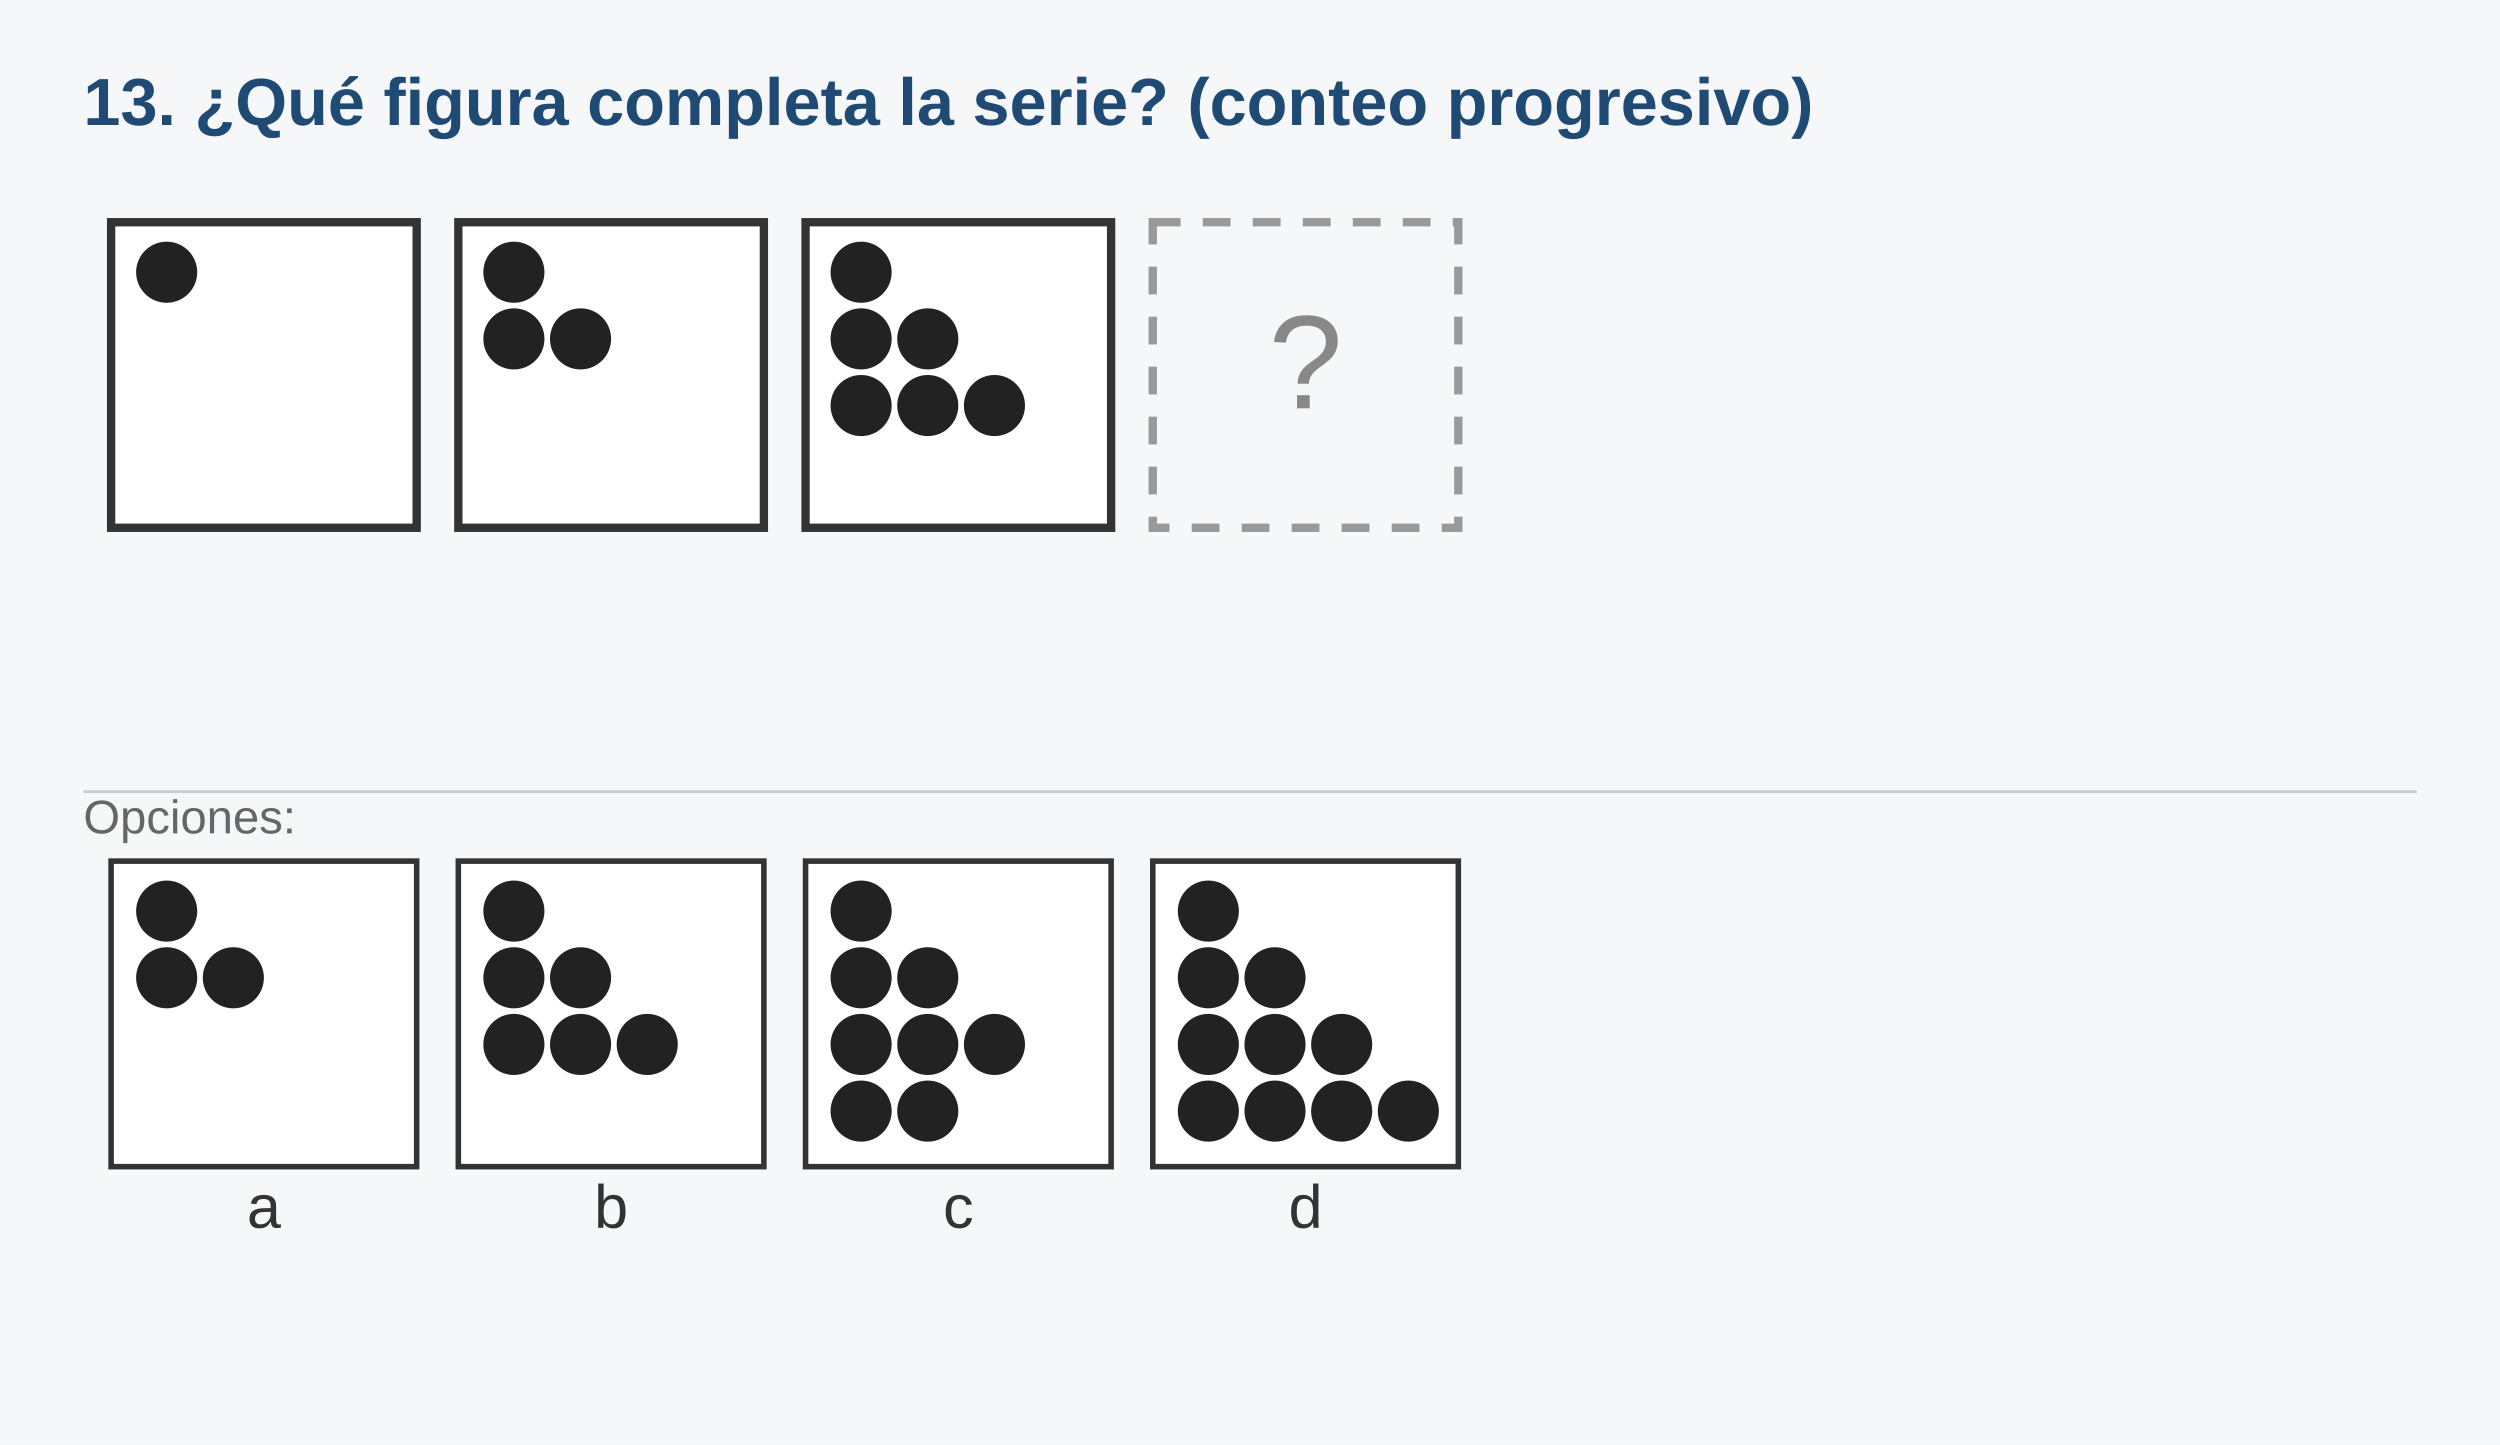
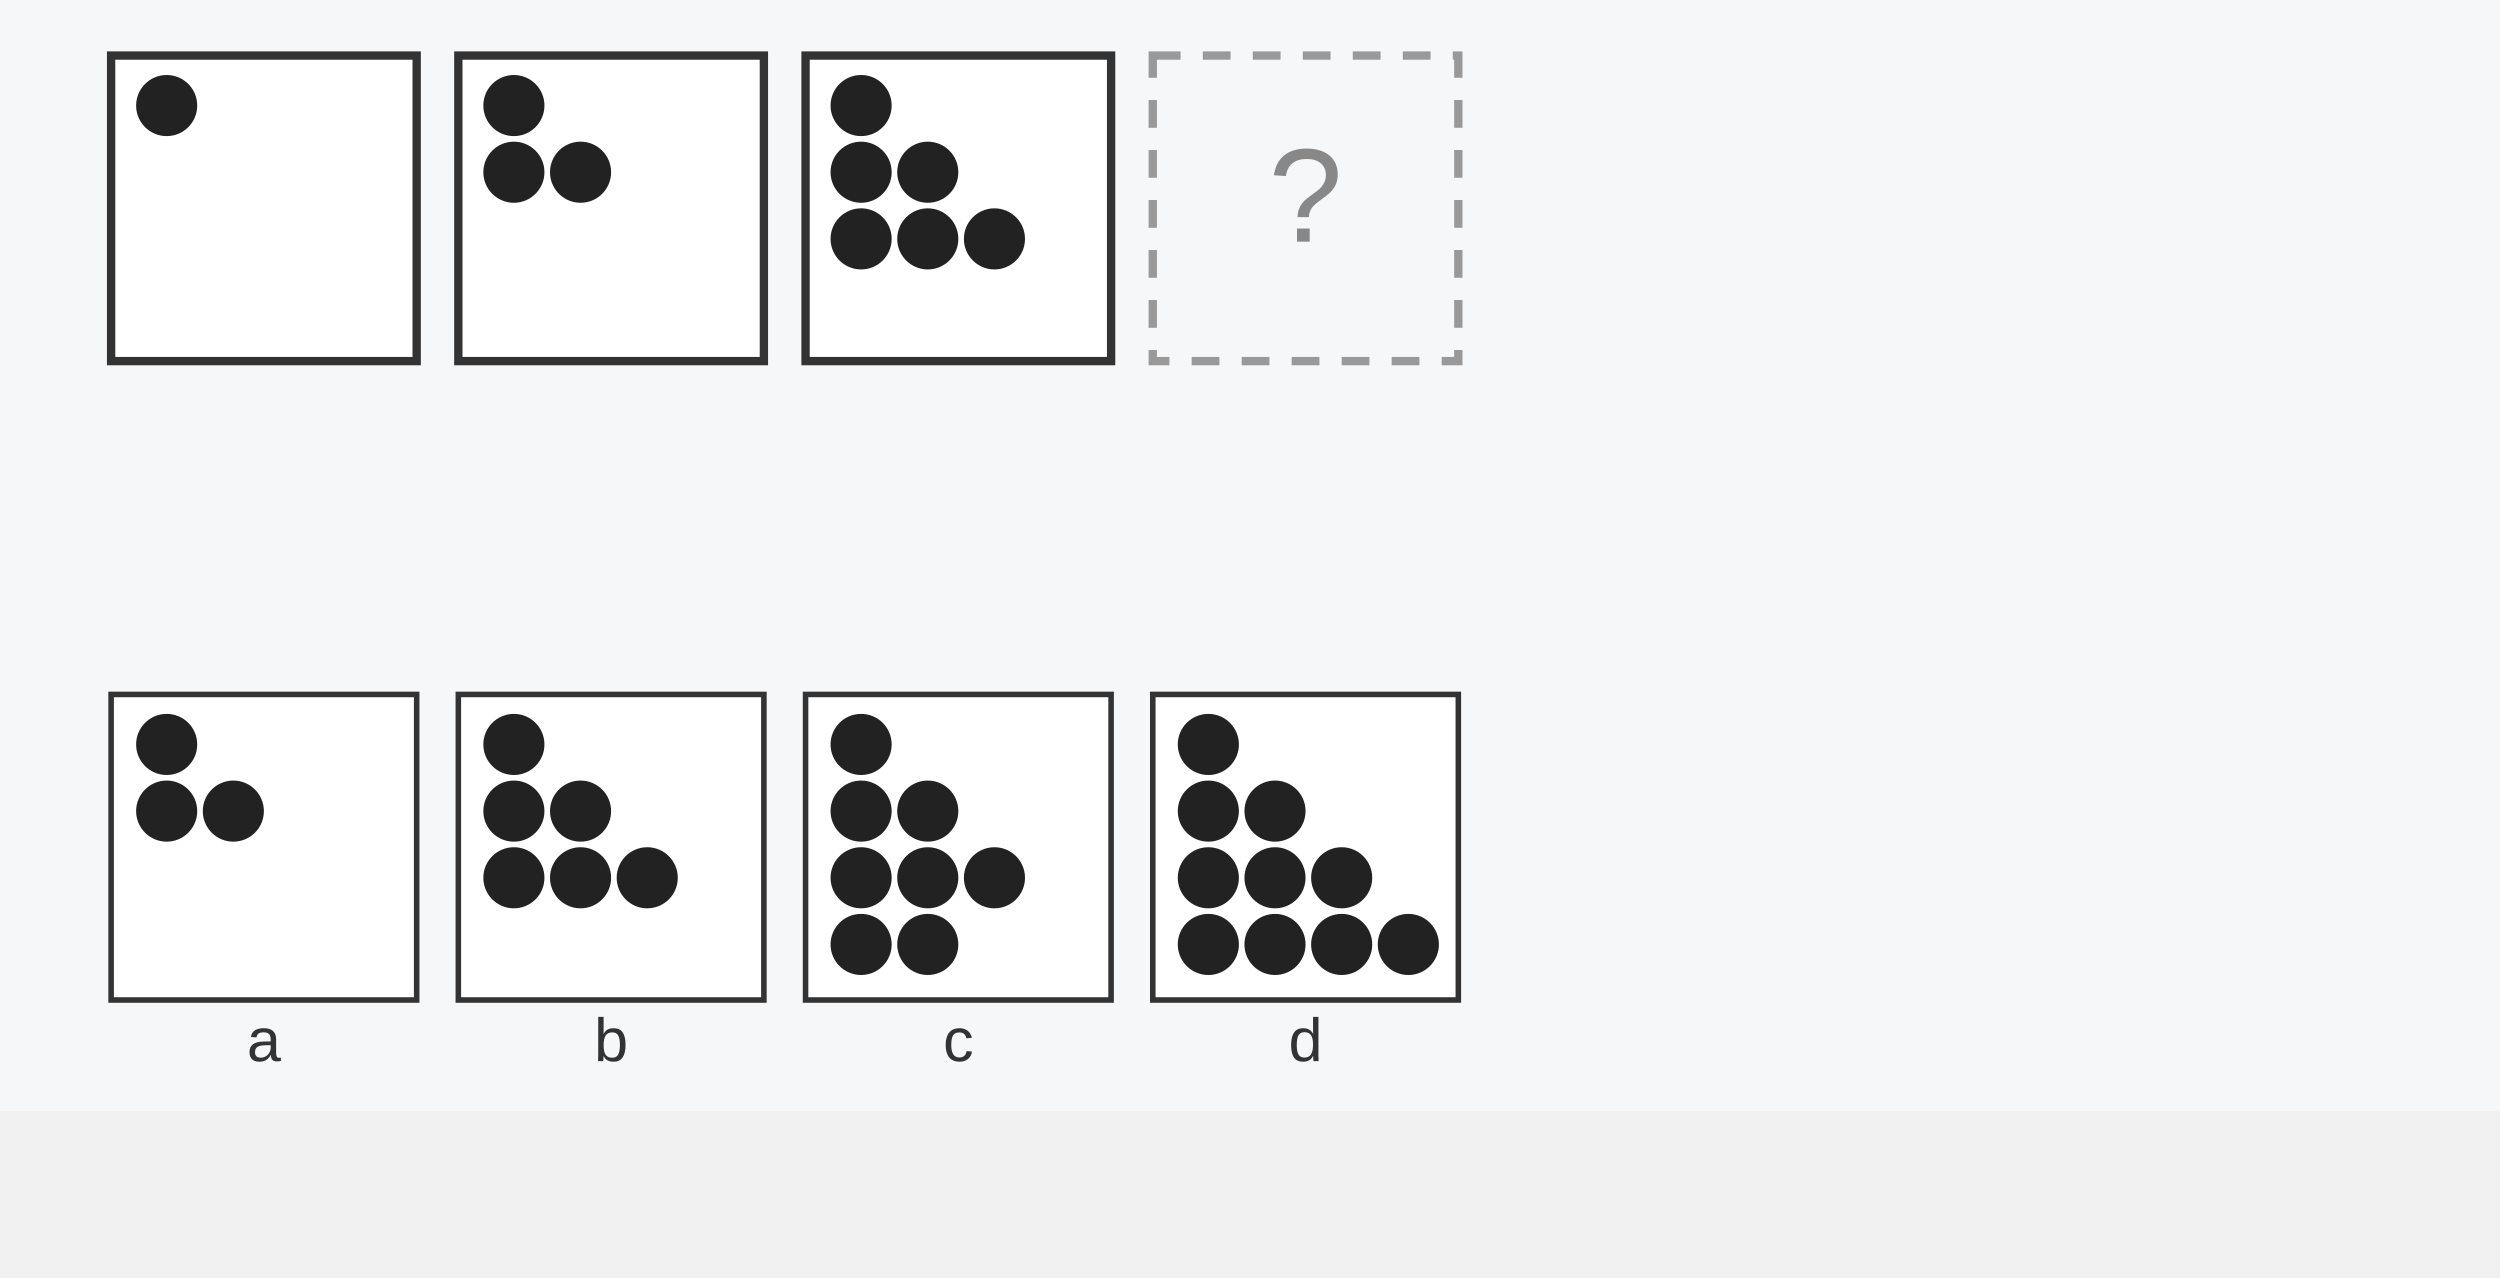
- <svg xmlns="http://www.w3.org/2000/svg" width="900" height="520" viewBox="0 0 900 520">
+ <svg xmlns="http://www.w3.org/2000/svg" width="900" height="460" viewBox="0 60 900 460">
  <rect width="100%" height="100%" fill="#f6f7f9" />
-   <text x="30" y="45" font-family="Arial" font-size="24" font-weight="700" fill="#1f4a73">13. ¿Qué figura completa la serie? (conteo progresivo)</text>
  <rect x="40" y="80" width="110" height="110" fill="white" stroke="#333" stroke-width="3" />
  <circle cx="60" cy="98" r="10" fill="#222" stroke="#222" stroke-width="2" />
  <rect x="165" y="80" width="110" height="110" fill="white" stroke="#333" stroke-width="3" />
  <circle cx="185" cy="98" r="10" fill="#222" stroke="#222" stroke-width="2" />
  <circle cx="185" cy="122" r="10" fill="#222" stroke="#222" stroke-width="2" />
  <circle cx="209" cy="122" r="10" fill="#222" stroke="#222" stroke-width="2" />
  <rect x="290" y="80" width="110" height="110" fill="white" stroke="#333" stroke-width="3" />
  <circle cx="310" cy="98" r="10" fill="#222" stroke="#222" stroke-width="2" />
  <circle cx="310" cy="122" r="10" fill="#222" stroke="#222" stroke-width="2" />
  <circle cx="334" cy="122" r="10" fill="#222" stroke="#222" stroke-width="2" />
  <circle cx="310" cy="146" r="10" fill="#222" stroke="#222" stroke-width="2" />
  <circle cx="334" cy="146" r="10" fill="#222" stroke="#222" stroke-width="2" />
  <circle cx="358" cy="146" r="10" fill="#222" stroke="#222" stroke-width="2" />
  <rect x="415" y="80" width="110" height="110" fill="none" stroke="#999" stroke-width="3" stroke-dasharray="10 8" />
  <text x="470" y="147" font-family="Arial" font-size="48" text-anchor="middle" fill="#888">?</text>
-   <line x1="30" y1="285" x2="870" y2="285" stroke="#ccc" stroke-width="1" />
-   <text x="30" y="300" font-family="Arial" font-size="17" fill="#666">Opciones:</text>
  <rect x="40" y="310" width="110" height="110" fill="white" stroke="#333" stroke-width="2" />
  <circle cx="60" cy="328" r="10" fill="#222" stroke="#222" stroke-width="2" />
  <circle cx="60" cy="352" r="10" fill="#222" stroke="#222" stroke-width="2" />
  <circle cx="84" cy="352" r="10" fill="#222" stroke="#222" stroke-width="2" />
  <text x="95" y="442" font-family="Arial" font-size="22" font-weight="normal" text-anchor="middle" fill="#333">a</text>
  <rect x="165" y="310" width="110" height="110" fill="white" stroke="#333" stroke-width="2" />
  <circle cx="185" cy="328" r="10" fill="#222" stroke="#222" stroke-width="2" />
  <circle cx="185" cy="352" r="10" fill="#222" stroke="#222" stroke-width="2" />
  <circle cx="209" cy="352" r="10" fill="#222" stroke="#222" stroke-width="2" />
  <circle cx="185" cy="376" r="10" fill="#222" stroke="#222" stroke-width="2" />
  <circle cx="209" cy="376" r="10" fill="#222" stroke="#222" stroke-width="2" />
  <circle cx="233" cy="376" r="10" fill="#222" stroke="#222" stroke-width="2" />
  <text x="220" y="442" font-family="Arial" font-size="22" font-weight="normal" text-anchor="middle" fill="#333">b</text>
  <rect x="290" y="310" width="110" height="110" fill="white" stroke="#333" stroke-width="2" />
  <circle cx="310" cy="328" r="10" fill="#222" stroke="#222" stroke-width="2" />
  <circle cx="310" cy="352" r="10" fill="#222" stroke="#222" stroke-width="2" />
  <circle cx="334" cy="352" r="10" fill="#222" stroke="#222" stroke-width="2" />
  <circle cx="310" cy="376" r="10" fill="#222" stroke="#222" stroke-width="2" />
  <circle cx="334" cy="376" r="10" fill="#222" stroke="#222" stroke-width="2" />
  <circle cx="358" cy="376" r="10" fill="#222" stroke="#222" stroke-width="2" />
  <circle cx="310" cy="400" r="10" fill="#222" stroke="#222" stroke-width="2" />
  <circle cx="334" cy="400" r="10" fill="#222" stroke="#222" stroke-width="2" />
  <text x="345" y="442" font-family="Arial" font-size="22" font-weight="normal" text-anchor="middle" fill="#333">c</text>
  <rect x="415" y="310" width="110" height="110" fill="white" stroke="#333" stroke-width="2" />
  <circle cx="435" cy="328" r="10" fill="#222" stroke="#222" stroke-width="2" />
  <circle cx="435" cy="352" r="10" fill="#222" stroke="#222" stroke-width="2" />
  <circle cx="459" cy="352" r="10" fill="#222" stroke="#222" stroke-width="2" />
  <circle cx="435" cy="376" r="10" fill="#222" stroke="#222" stroke-width="2" />
  <circle cx="459" cy="376" r="10" fill="#222" stroke="#222" stroke-width="2" />
  <circle cx="483" cy="376" r="10" fill="#222" stroke="#222" stroke-width="2" />
  <circle cx="435" cy="400" r="10" fill="#222" stroke="#222" stroke-width="2" />
  <circle cx="459" cy="400" r="10" fill="#222" stroke="#222" stroke-width="2" />
  <circle cx="483" cy="400" r="10" fill="#222" stroke="#222" stroke-width="2" />
  <circle cx="507" cy="400" r="10" fill="#222" stroke="#222" stroke-width="2" />
  <text x="470" y="442" font-family="Arial" font-size="22" font-weight="normal" text-anchor="middle" fill="#333">d</text>
</svg>
